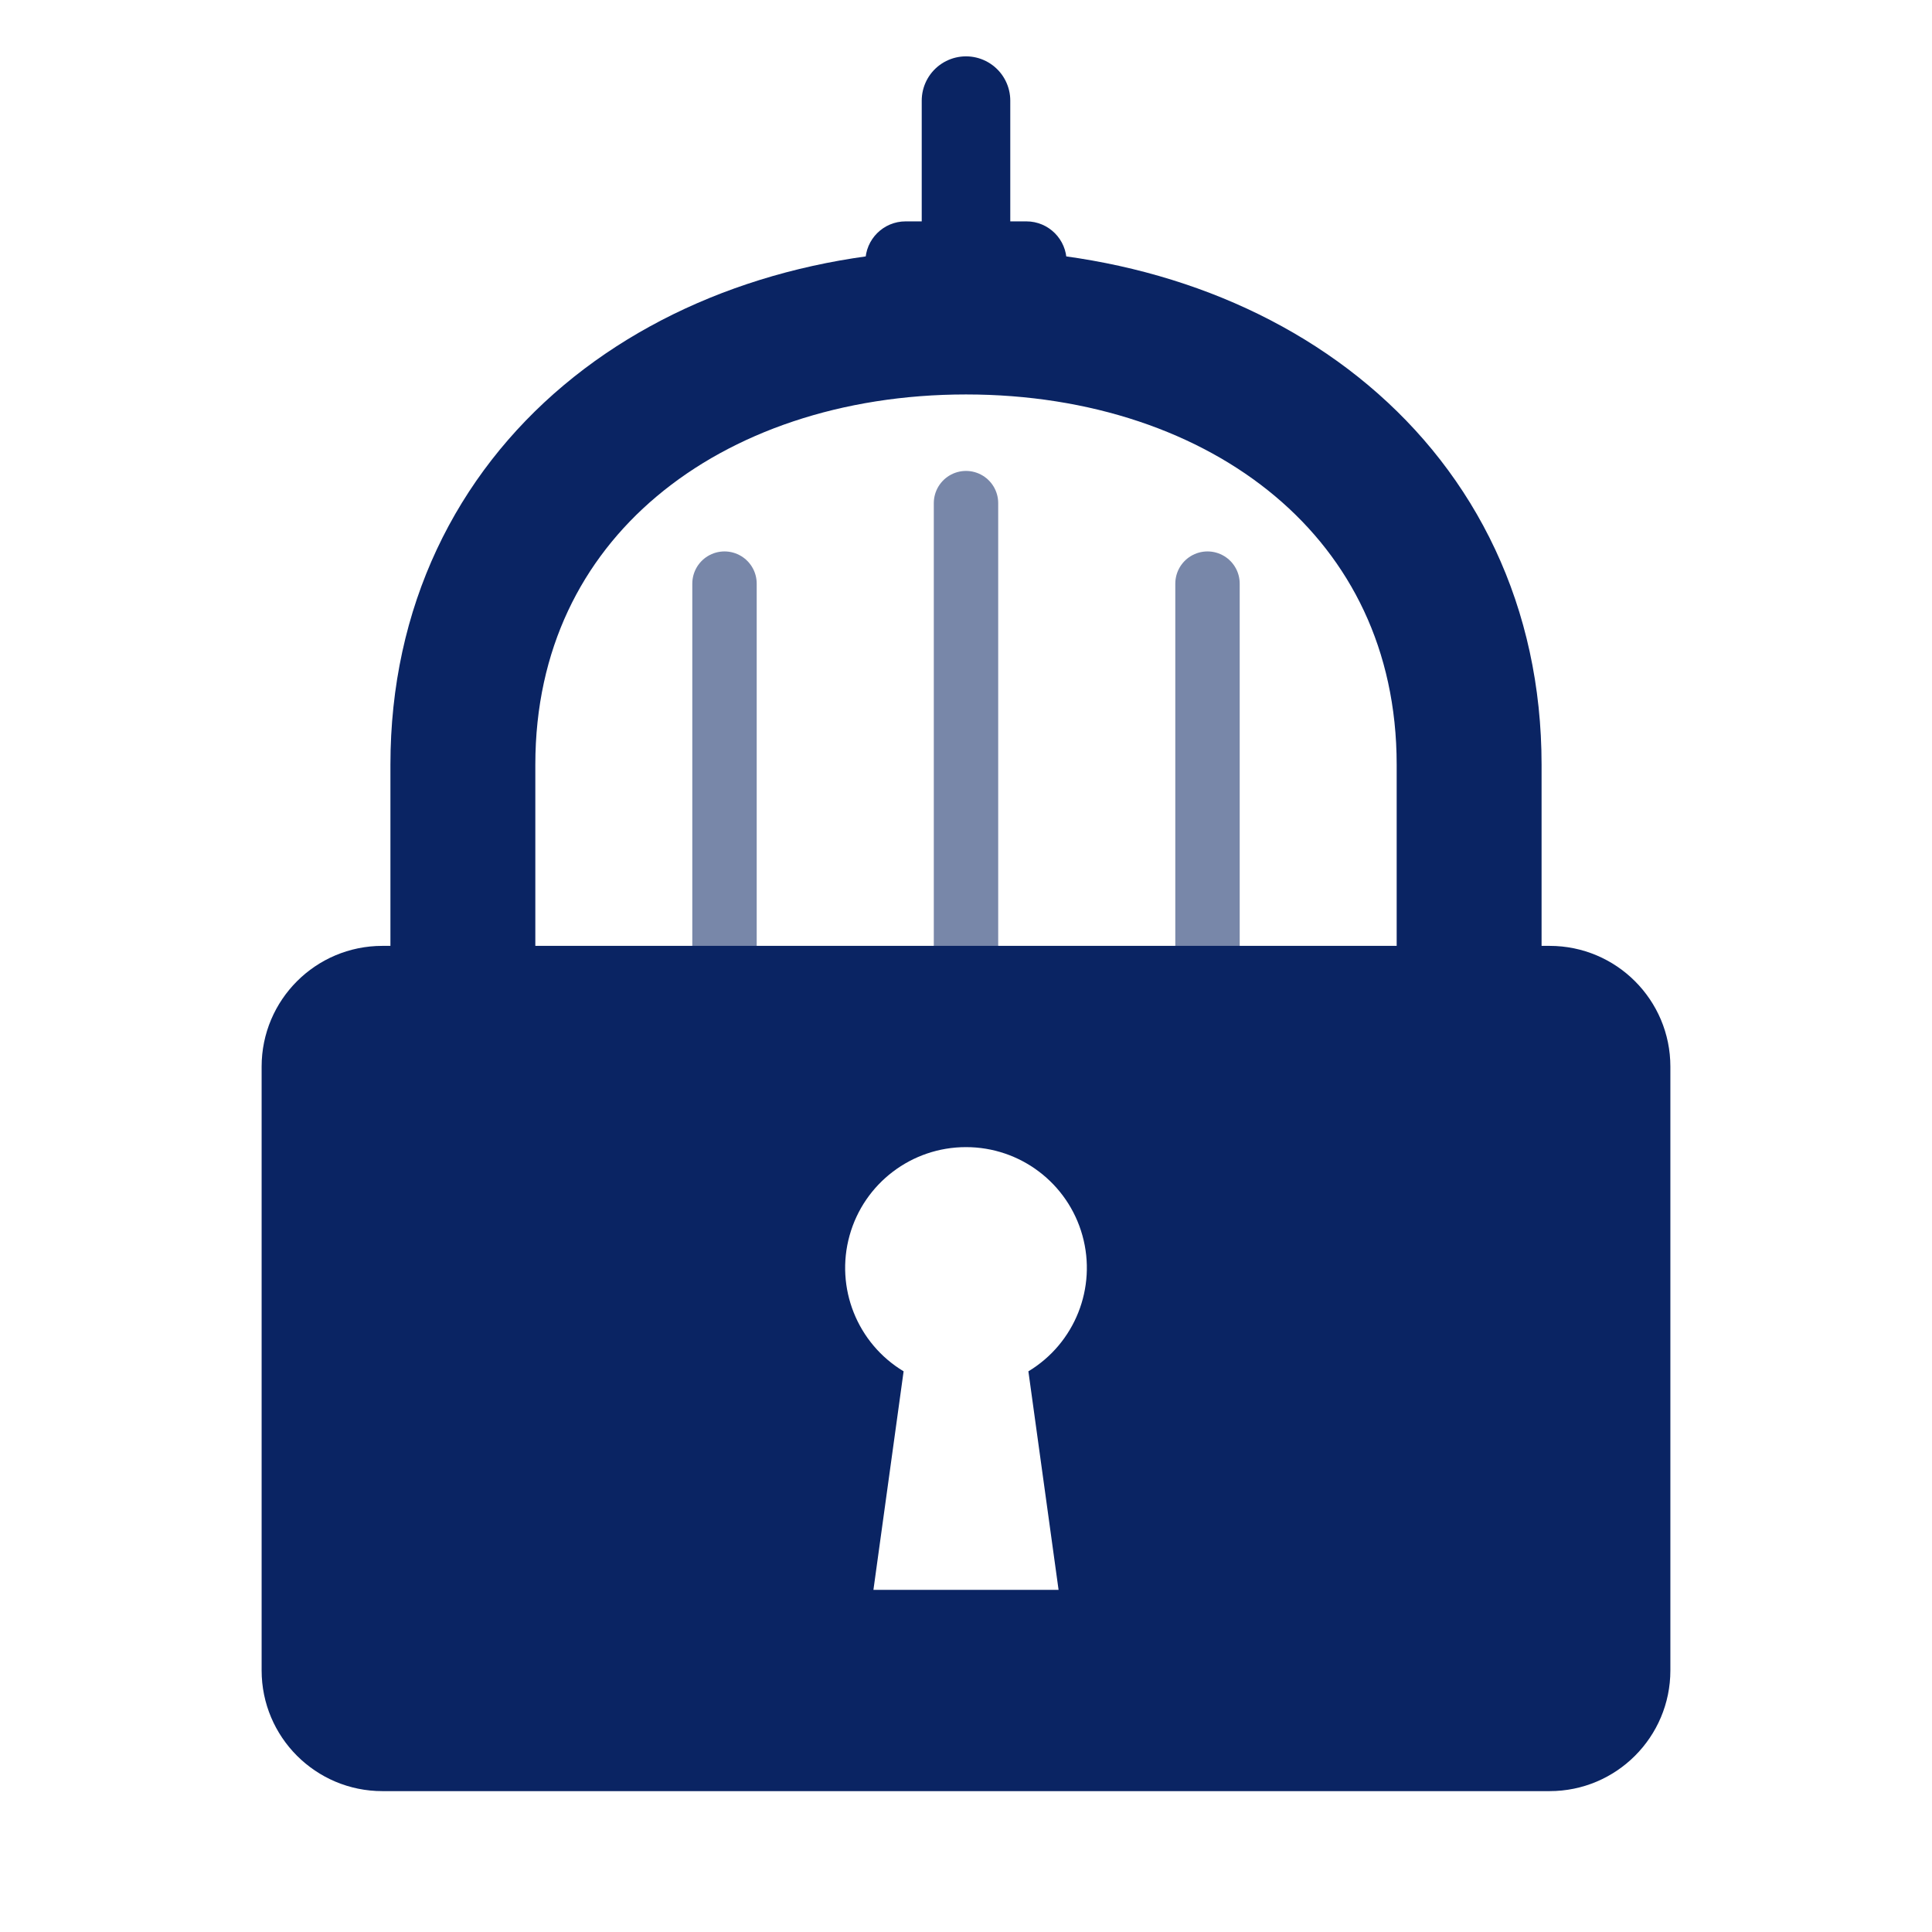
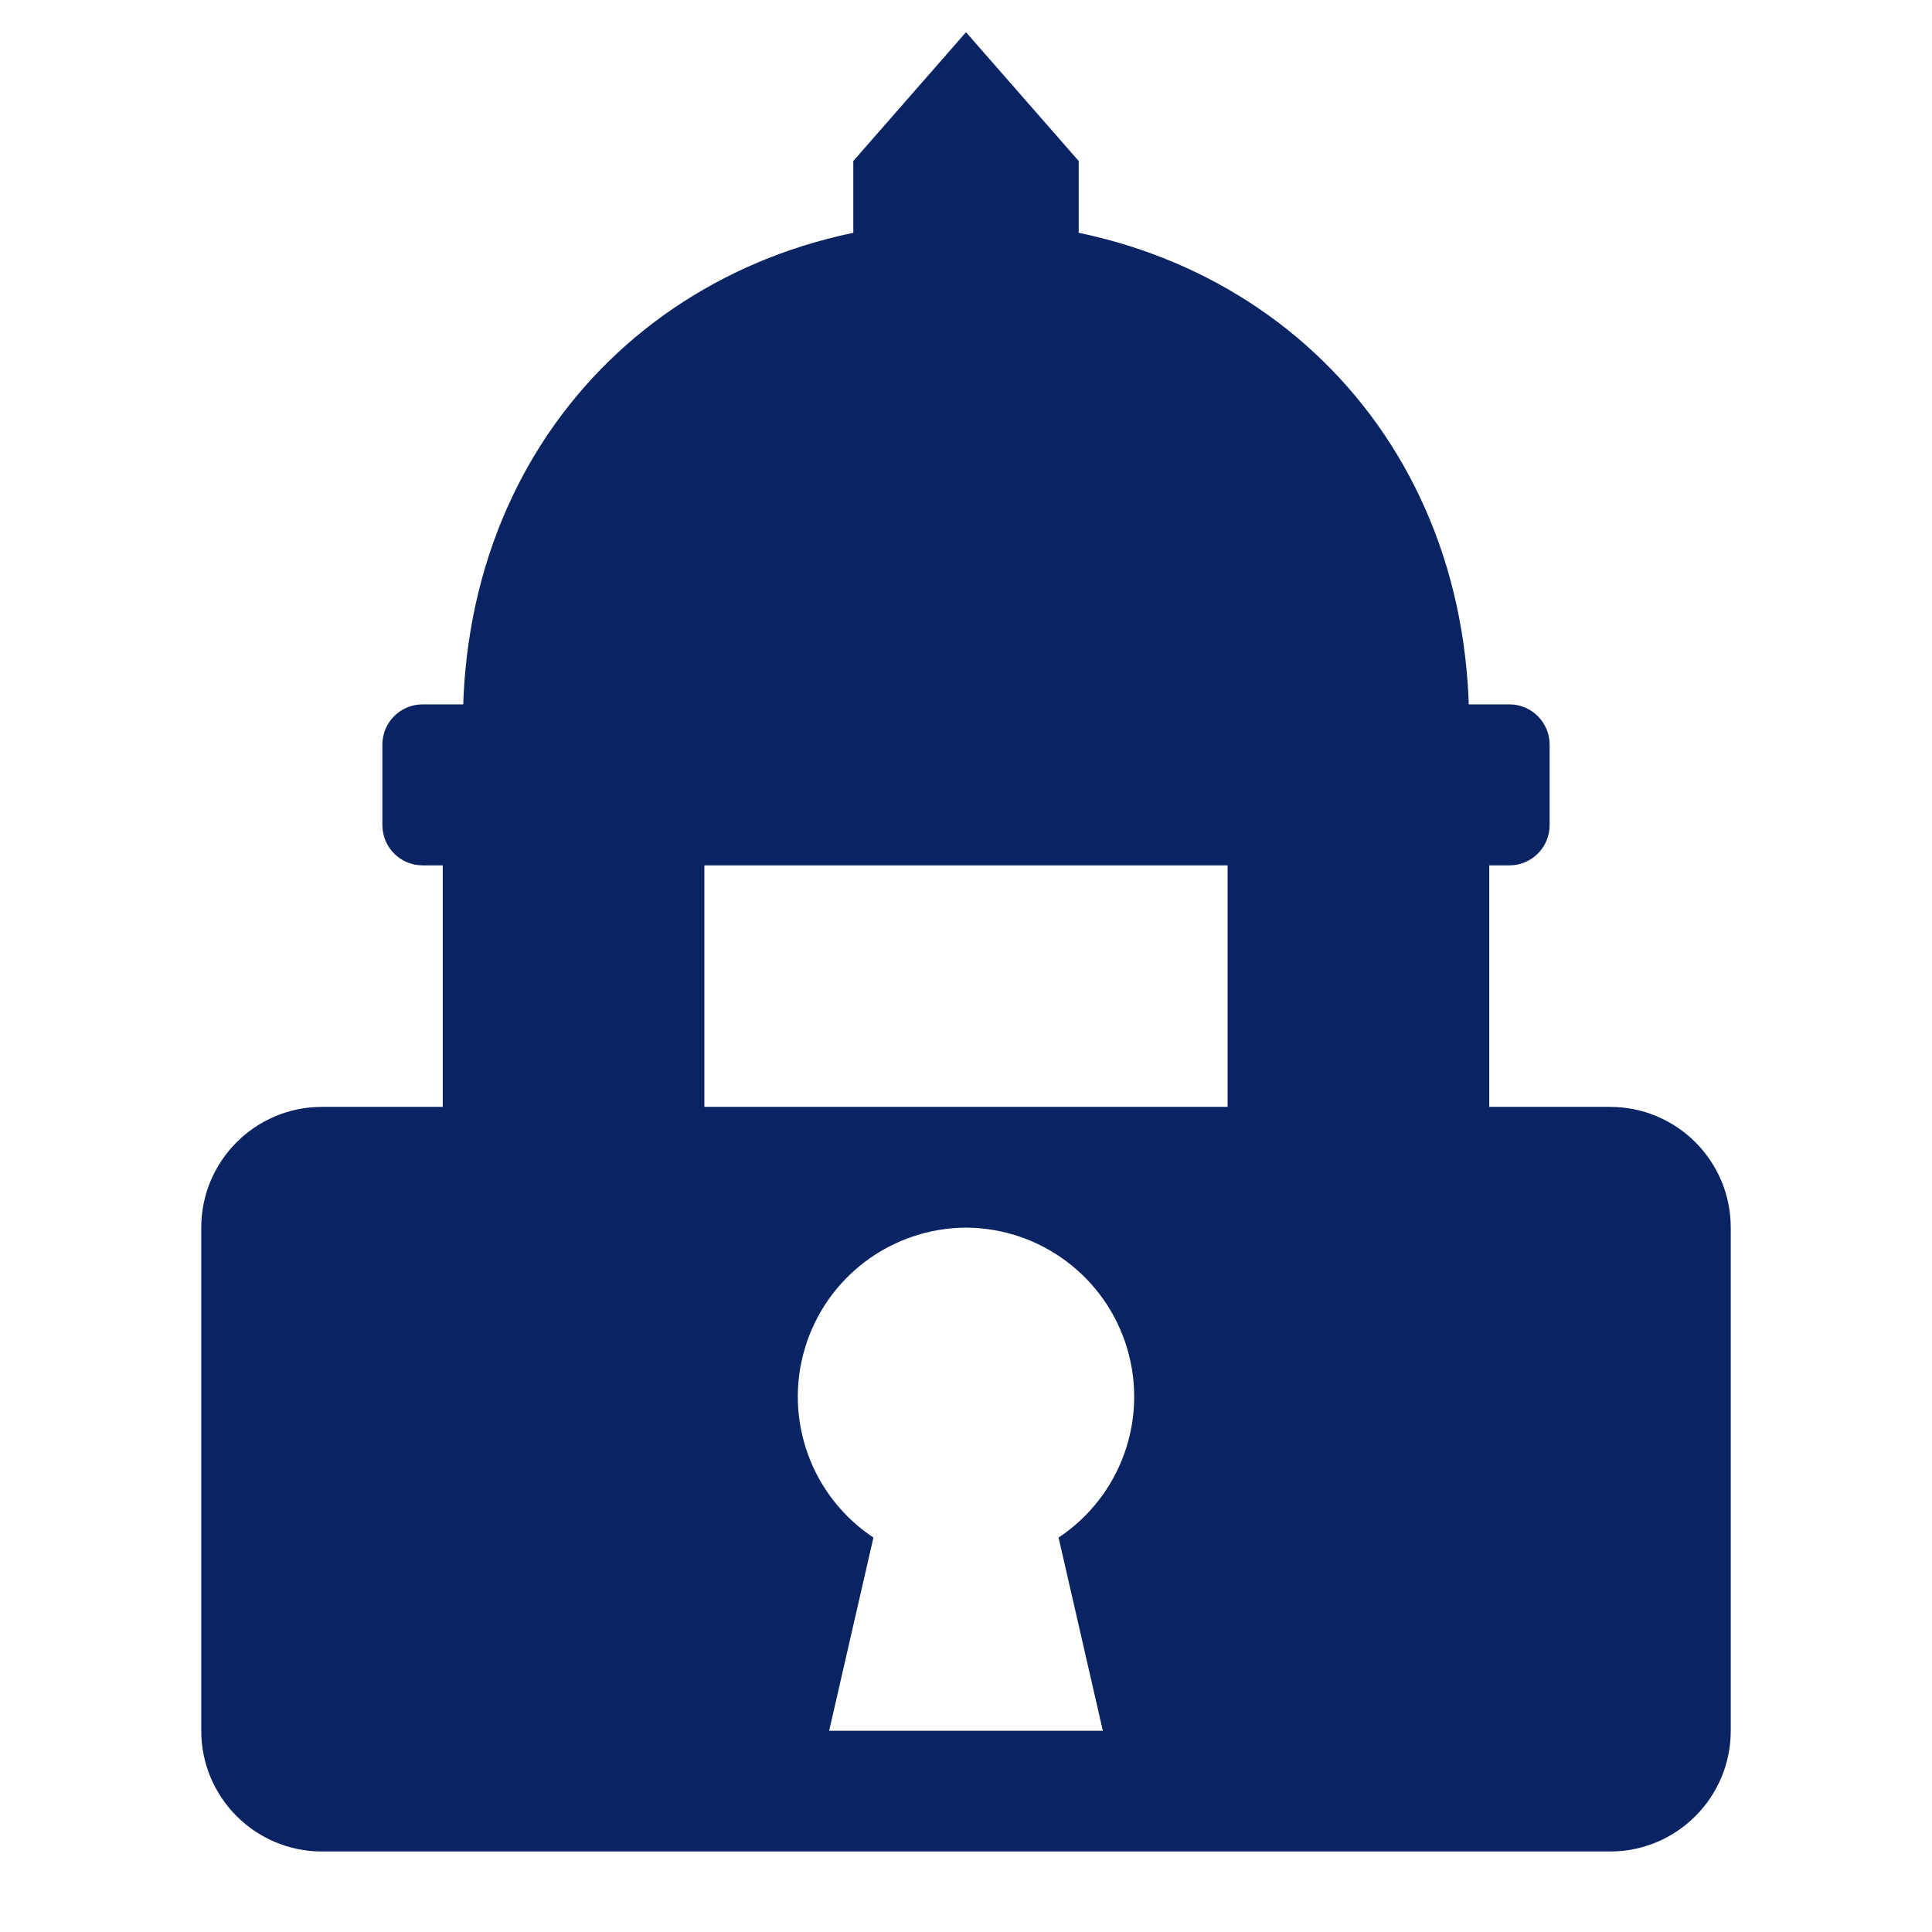
<svg xmlns="http://www.w3.org/2000/svg" viewBox="0 0 48 48" fill="none">
-   <path d="M24 2.5v4" stroke="#0A2463" stroke-width="2.2" stroke-linecap="round" />
-   <rect x="21.5" y="5.5" width="5" height="3" rx="1" fill="#0A2463" />
-   <path d="M11.5 24v-5c0-6.8 5.6-11 12.5-11s12.5 4.2 12.5 11v5" stroke="#0A2463" stroke-width="3.6" stroke-linecap="round" />
-   <path d="M18 14.5V24M24 12.5V24M30 14.5V24" stroke="#0A2463" stroke-width="1.6" stroke-linecap="round" opacity=".55" />
-   <path fill-rule="evenodd" fill="#0A2463" d="M9.5 23.5h29a3 3 0 0 1 3 3v15a3 3 0 0 1-3 3h-29a3 3 0 0 1-3-3v-15a3 3 0 0 1 3-3z M24 28.5a3 3 0 0 0-1.55 5.57L21.7 39.5h4.6l-.75-5.43A3 3 0 0 0 24 28.5z" />
+   <path fill="#0A2463" d="M21.2 6.5V4L24 .8 26.8 4v2.5z M11.5 18C11.5 10.6 17 5.5 24 5.5s12.5 5.1 12.5 12.5z M10.5 17.5h27a1 1 0 0 1 1 1v2a1 1 0 0 1-1 1h-27a1 1 0 0 1-1-1v-2a1 1 0 0 1 1-1z M11 21h6.5v9H11z M30.5 21H37v9h-6.5z" />
+   <path fill-rule="evenodd" fill="#0A2463" d="M8 27.5h32a3 3 0 0 1 3 3V43a3 3 0 0 1-3 3H8a3 3 0 0 1-3-3V30.5a3 3 0 0 1 3-3z M24 30.5a4.2 4.2 0 0 0-2.3 7.7L20.6 43h6.8l-1.1-4.8A4.2 4.2 0 0 0 24 30.5z" />
</svg>
